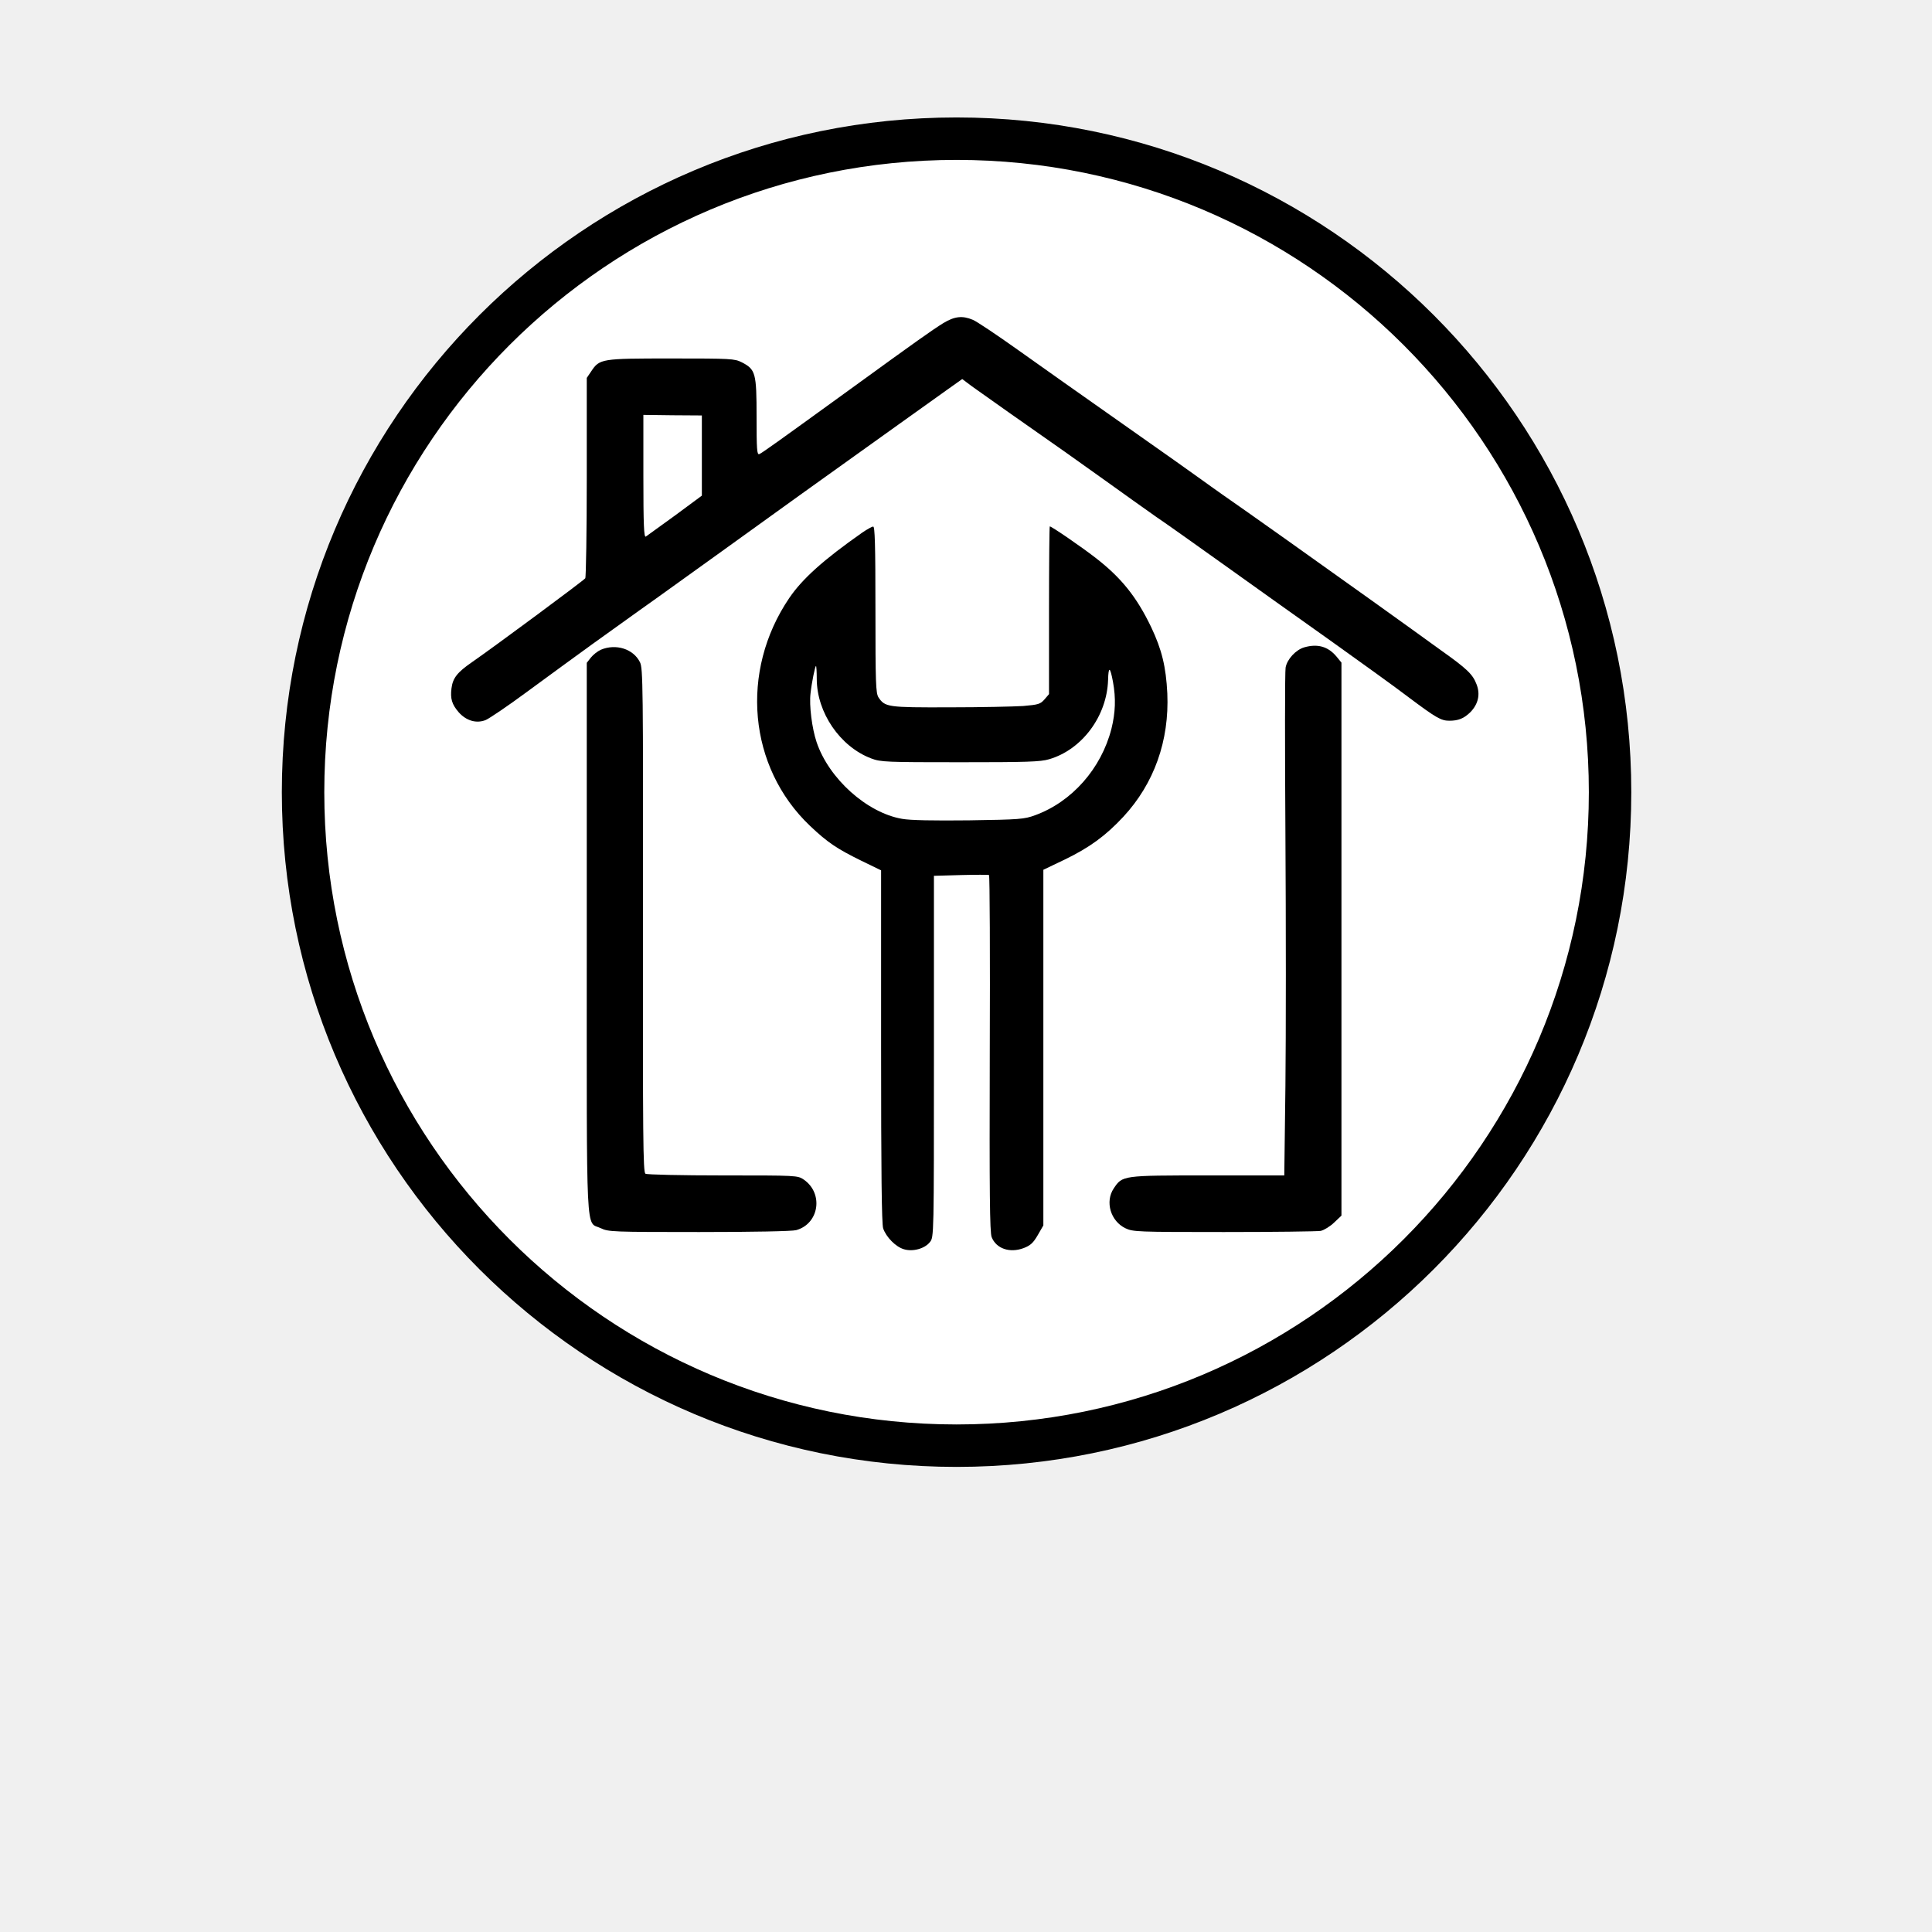
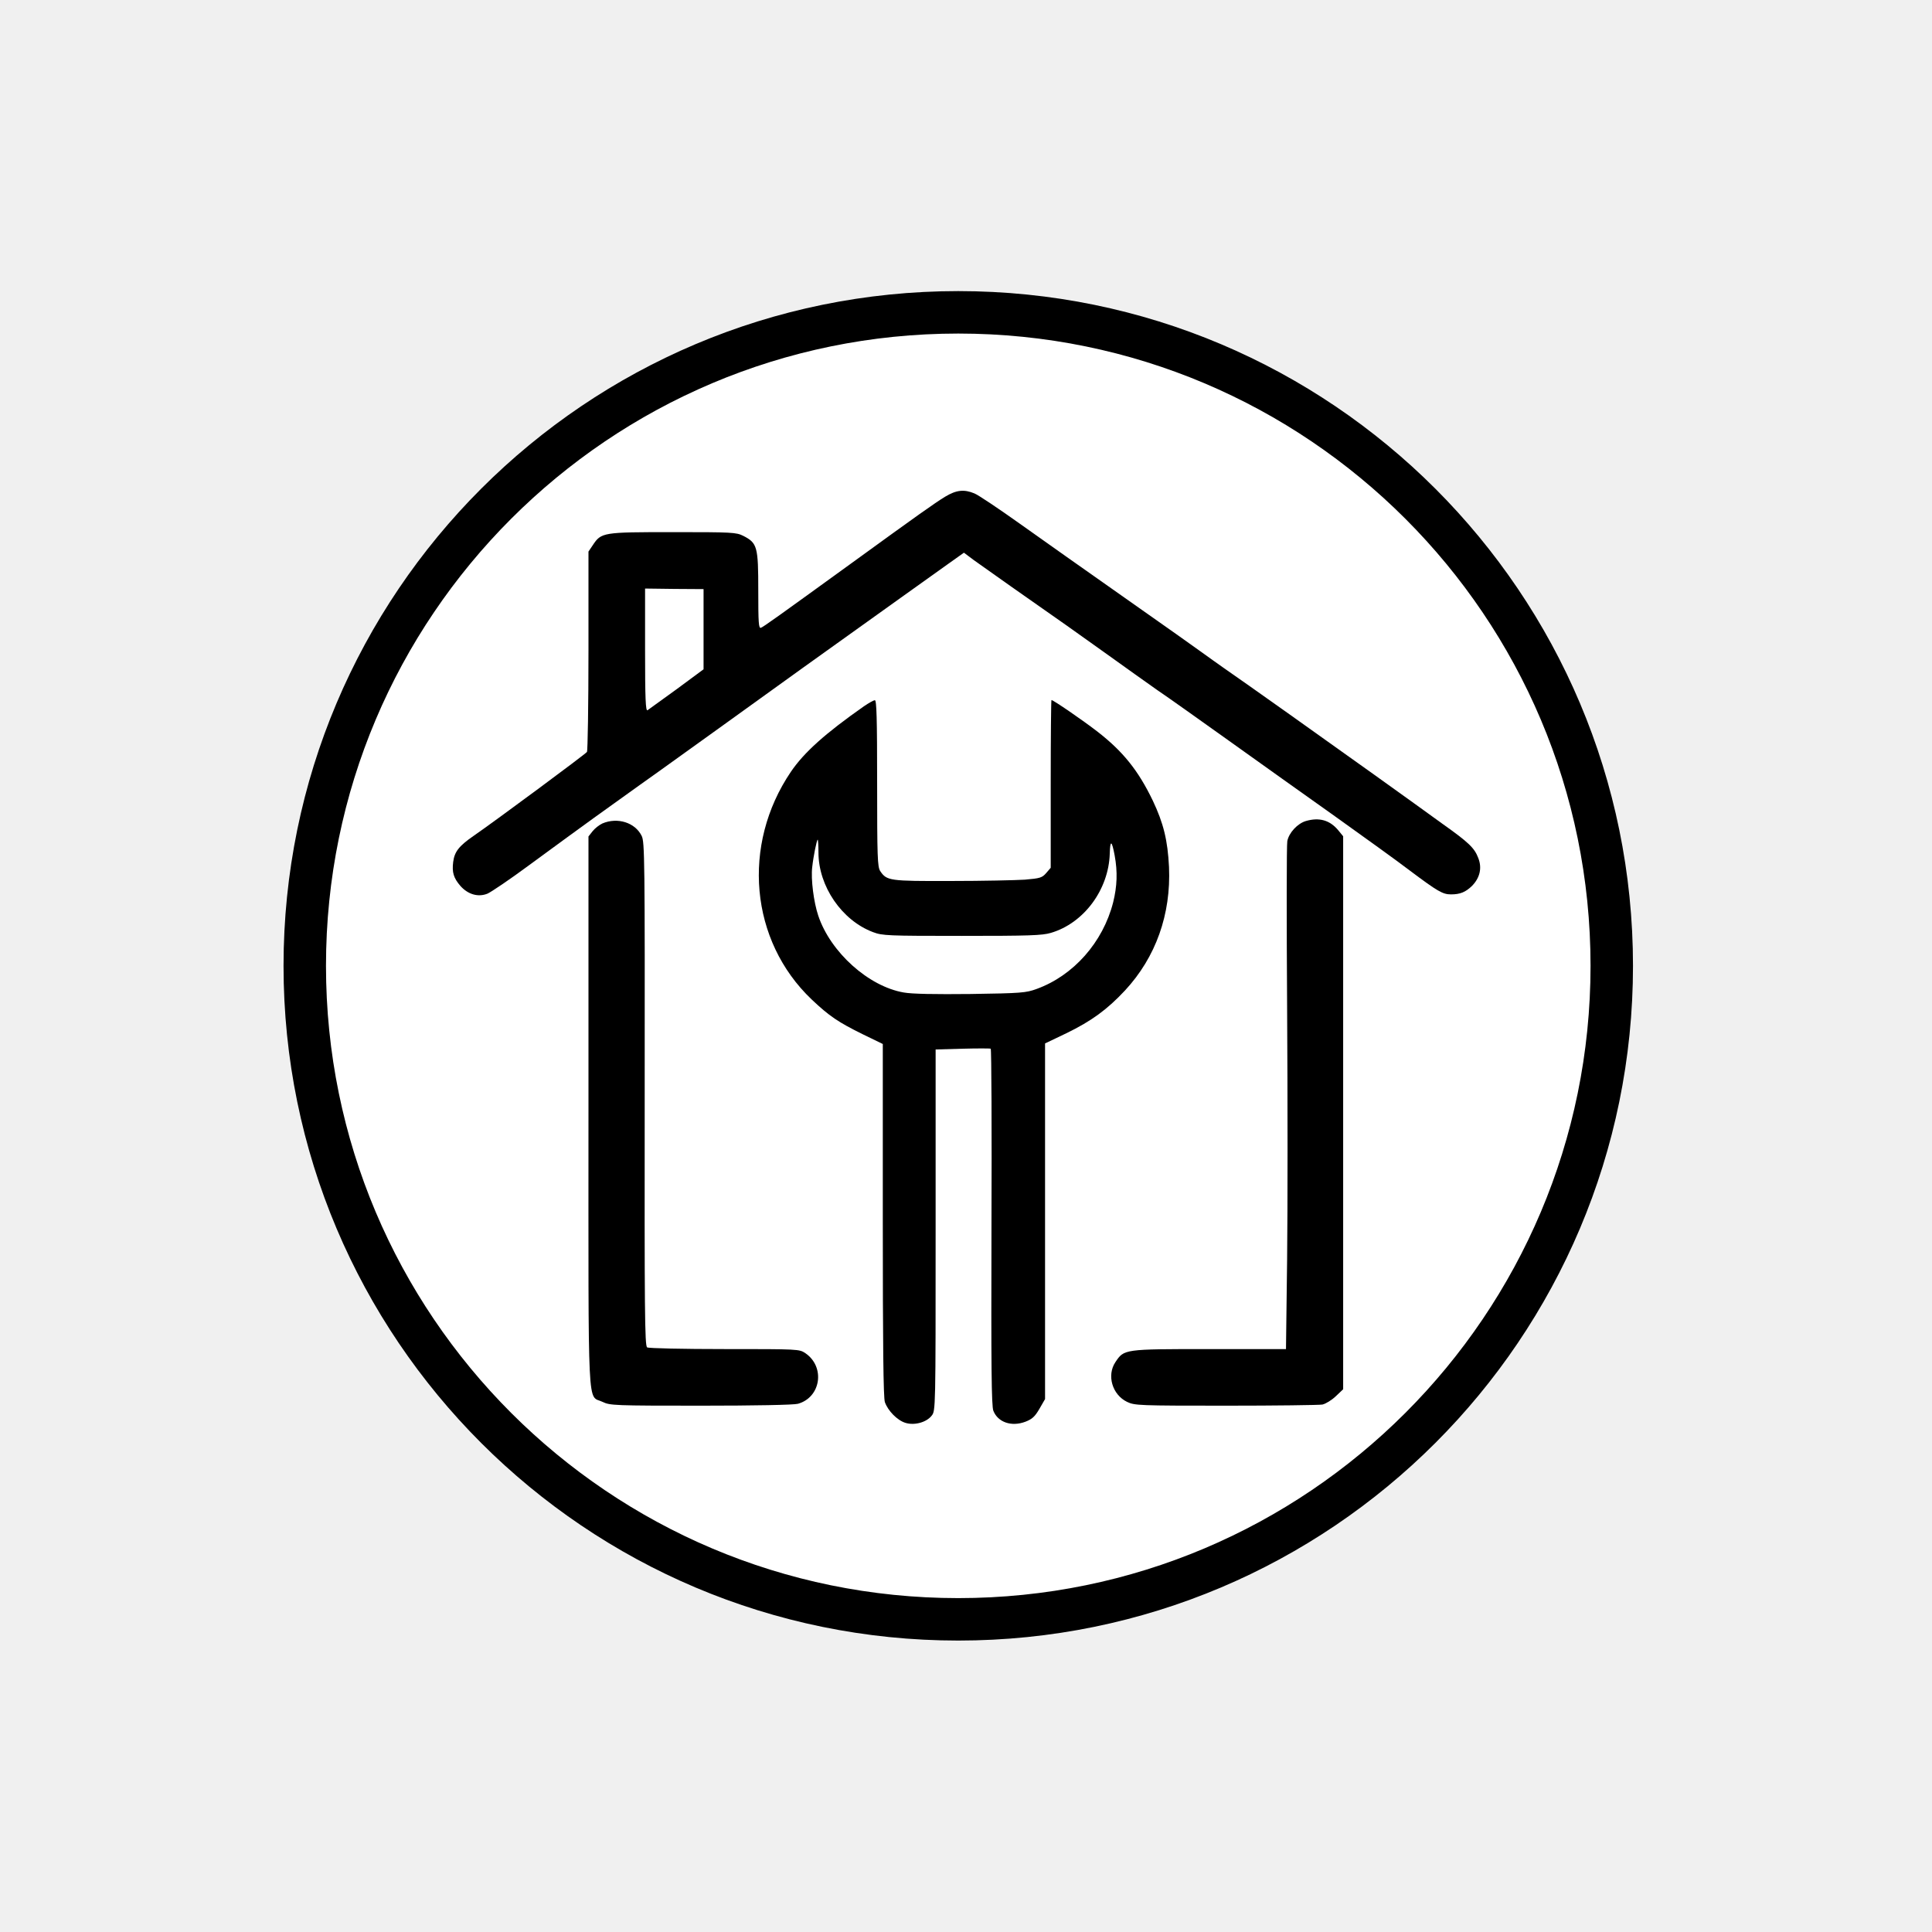
<svg xmlns="http://www.w3.org/2000/svg" xmlns:ns1="http://www.openswatchbook.org/uri/2009/osb" version="1.0" width="1024pt" height="1024pt" viewBox="0 0 1024 1024" preserveAspectRatio="xMidYMid meet" id="svg54">
  <defs id="defs58">
    <linearGradient id="linearGradient2847" ns1:paint="solid">
      <stop style="stop-color:#00ffff;stop-opacity:1;" offset="0" id="stop2845" />
    </linearGradient>
  </defs>
  <g transform="translate(0,1024) scale(0.1,-0.1)" fill="#000000" stroke="none" id="g52">
-     <circle style="fill:#ffffff;fill-opacity:1;stroke:#000000;stroke-width:225;stroke-miterlimit:4;stroke-dasharray:none" id="path885" cx="5069.99" cy="-6041.293" r="3463.7" transform="scale(1,-1)" />
-     <path d="M4999 8527 c-58 -36 -140 -94 -494 -351 -392 -284 -466 -337 -481 -343 -12 -4 -14 26 -14 198 0 232 -5 251 -79 289 -38 19 -58 20 -373 20 -372 0 -380 -1 -425 -69 l-23 -34 0 -526 c0 -289 -4 -531 -8 -536 -7 -11 -485 -365 -601 -445 -78 -54 -101 -84 -108 -138 -7 -55 2 -85 38 -127 41 -46 95 -61 144 -41 20 9 118 75 218 149 323 237 399 291 592 429 105 74 301 216 438 314 239 173 592 426 942 676 94 67 207 148 252 180 l83 59 52 -39 c44 -32 315 -223 494 -348 23 -16 118 -84 212 -151 93 -67 214 -153 268 -191 55 -37 225 -158 379 -268 154 -110 406 -290 560 -399 154 -110 332 -238 396 -287 152 -114 177 -128 221 -128 48 0 77 12 111 45 42 43 54 95 33 148 -20 53 -50 82 -191 182 -60 44 -222 160 -360 259 -268 192 -689 491 -795 564 -36 25 -87 62 -115 82 -27 20 -212 151 -410 290 -198 139 -451 318 -562 397 -111 79 -217 150 -237 158 -55 23 -96 19 -157 -18z m-1279 -701 l0 -213 -142 -105 c-79 -57 -149 -108 -155 -112 -10 -6 -13 61 -13 319 l0 326 155 -2 155 -1 0 -212z" id="path2" />
-     <path d="M4570 7417 c-204 -143 -317 -244 -387 -347 -263 -388 -217 -896 110 -1207 94 -89 142 -121 272 -185 l105 -51 0 -932 c0 -668 3 -942 11 -966 16 -46 66 -97 109 -110 48 -15 112 3 139 38 21 26 21 33 21 984 l0 957 143 4 c78 2 145 2 149 0 4 -2 6 -427 4 -945 -2 -740 0 -949 10 -974 24 -61 96 -86 170 -58 36 14 50 27 74 68 l30 52 0 942 0 943 113 54 c132 64 217 126 311 227 163 176 244 403 233 654 -7 141 -29 232 -86 352 -77 160 -158 261 -295 367 -75 58 -232 166 -242 166 -2 0 -4 -200 -4 -444 l0 -445 -24 -28 c-22 -25 -32 -28 -113 -35 -48 -3 -224 -7 -391 -7 -328 -1 -341 1 -376 53 -14 23 -16 73 -16 466 0 346 -3 440 -12 439 -7 0 -33 -15 -58 -32z m-241 -775 c0 -179 124 -360 289 -422 50 -19 78 -20 471 -20 352 0 426 2 472 16 174 51 306 228 312 420 2 75 11 71 26 -10 16 -87 13 -163 -8 -248 -54 -212 -210 -388 -405 -459 -57 -21 -82 -23 -350 -27 -190 -2 -311 0 -355 8 -186 32 -388 213 -453 407 -24 71 -40 194 -32 258 6 56 24 145 29 145 2 0 4 -31 4 -68z" id="path4" />
-     <path d="M6913 6809 c-45 -13 -91 -63 -99 -107 -4 -20 -4 -420 -1 -887 3 -468 3 -1065 0 -1328 l-6 -477 -406 0 c-453 0 -452 0 -498 -69 -47 -70 -17 -173 62 -211 40 -19 62 -20 522 -20 264 0 495 3 513 6 18 4 50 24 71 44 l39 37 0 1466 0 1465 -27 33 c-45 53 -100 68 -170 48z" id="path6" />
-     <path d="M3184 6796 c-17 -8 -40 -26 -52 -41 l-22 -28 0 -1459 c0 -1640 -7 -1498 75 -1538 39 -19 63 -20 521 -20 283 0 493 4 514 10 122 34 146 195 40 268 -33 22 -35 22 -429 22 -218 0 -402 4 -410 9 -13 8 -14 197 -13 1343 1 1245 0 1336 -16 1368 -35 71 -128 100 -208 66z" id="path8" />
+     <g id="g842" transform="translate(9.006993,-920.4025)">
+       <circle style="fill:#ffffff;fill-opacity:1;stroke:#000000;stroke-width:225;stroke-miterlimit:4;stroke-dasharray:none" id="path885" cx="5069.99" cy="-6041.293" r="3463.7" transform="scale(1,-1)" />
+       <path d="m 4999,8527 c -58,-36 -140,-94 -494,-351 -392,-284 -466,-337 -481,-343 -12,-4 -14,26 -14,198 0,232 -5,251 -79,289 -38,19 -58,20 -373,20 -372,0 -380,-1 -425,-69 l -23,-34 v -526 c 0,-289 -4,-531 -8,-536 -7,-11 -485,-365 -601,-445 -78,-54 -101,-84 -108,-138 -7,-55 2,-85 38,-127 41,-46 95,-61 144,-41 20,9 118,75 218,149 323,237 399,291 592,429 105,74 301,216 438,314 239,173 592,426 942,676 94,67 207,148 252,180 l 83,59 52,-39 c 44,-32 315,-223 494,-348 23,-16 118,-84 212,-151 93,-67 214,-153 268,-191 55,-37 225,-158 379,-268 154,-110 406,-290 560,-399 154,-110 332,-238 396,-287 152,-114 177,-128 221,-128 48,0 77,12 111,45 42,43 54,95 33,148 -20,53 -50,82 -191,182 -60,44 -222,160 -360,259 -268,192 -689,491 -795,564 -36,25 -87,62 -115,82 -27,20 -212,151 -410,290 -198,139 -451,318 -562,397 -111,79 -217,150 -237,158 -55,23 -96,19 -157,-18 z M 3720,7826 v -213 l -142,-105 c -79,-57 -149,-108 -155,-112 -10,-6 -13,61 -13,319 v 326 l 155,-2 155,-1 z" id="path2" />
+       <path d="m 4570,7417 c -204,-143 -317,-244 -387,-347 -263,-388 -217,-896 110,-1207 94,-89 142,-121 272,-185 l 105,-51 v -932 c 0,-668 3,-942 11,-966 16,-46 66,-97 109,-110 48,-15 112,3 139,38 21,26 21,33 21,984 v 957 l 143,4 c 78,2 145,2 149,0 4,-2 6,-427 4,-945 -2,-740 0,-949 10,-974 24,-61 96,-86 170,-58 36,14 50,27 74,68 l 30,52 v 942 943 l 113,54 c 132,64 217,126 311,227 163,176 244,403 233,654 -7,141 -29,232 -86,352 -77,160 -158,261 -295,367 -75,58 -232,166 -242,166 -2,0 -4,-200 -4,-444 v -445 l -24,-28 c -22,-25 -32,-28 -113,-35 -48,-3 -224,-7 -391,-7 -328,-1 -341,1 -376,53 -14,23 -16,73 -16,466 0,346 -3,440 -12,439 -7,0 -33,-15 -58,-32 z m -241,-775 c 0,-179 124,-360 289,-422 50,-19 78,-20 471,-20 352,0 426,2 472,16 174,51 306,228 312,420 2,75 11,71 26,-10 16,-87 13,-163 -8,-248 -54,-212 -210,-388 -405,-459 -57,-21 -82,-23 -350,-27 -190,-2 -311,0 -355,8 -186,32 -388,213 -453,407 -24,71 -40,194 -32,258 6,56 24,145 29,145 2,0 4,-31 4,-68 z" id="path4" />
+       <path d="m 6913,6809 c -45,-13 -91,-63 -99,-107 -4,-20 -4,-420 -1,-887 3,-468 3,-1065 0,-1328 l -6,-477 h -406 c -453,0 -452,0 -498,-69 -47,-70 -17,-173 62,-211 40,-19 62,-20 522,-20 264,0 495,3 513,6 18,4 50,24 71,44 l 39,37 v 1466 1465 l -27,33 c -45,53 -100,68 -170,48 z" id="path6" />
+       <path d="m 3184,6796 c -17,-8 -40,-26 -52,-41 l -22,-28 V 5268 c 0,-1640 -7,-1498 75,-1538 39,-19 63,-20 521,-20 283,0 493,4 514,10 122,34 146,195 40,268 -33,22 -35,22 -429,22 -218,0 -402,4 -410,9 -13,8 -14,197 -13,1343 1,1245 0,1336 -16,1368 -35,71 -128,100 -208,66 z" id="path8" />
+     </g>
  </g>
</svg>
